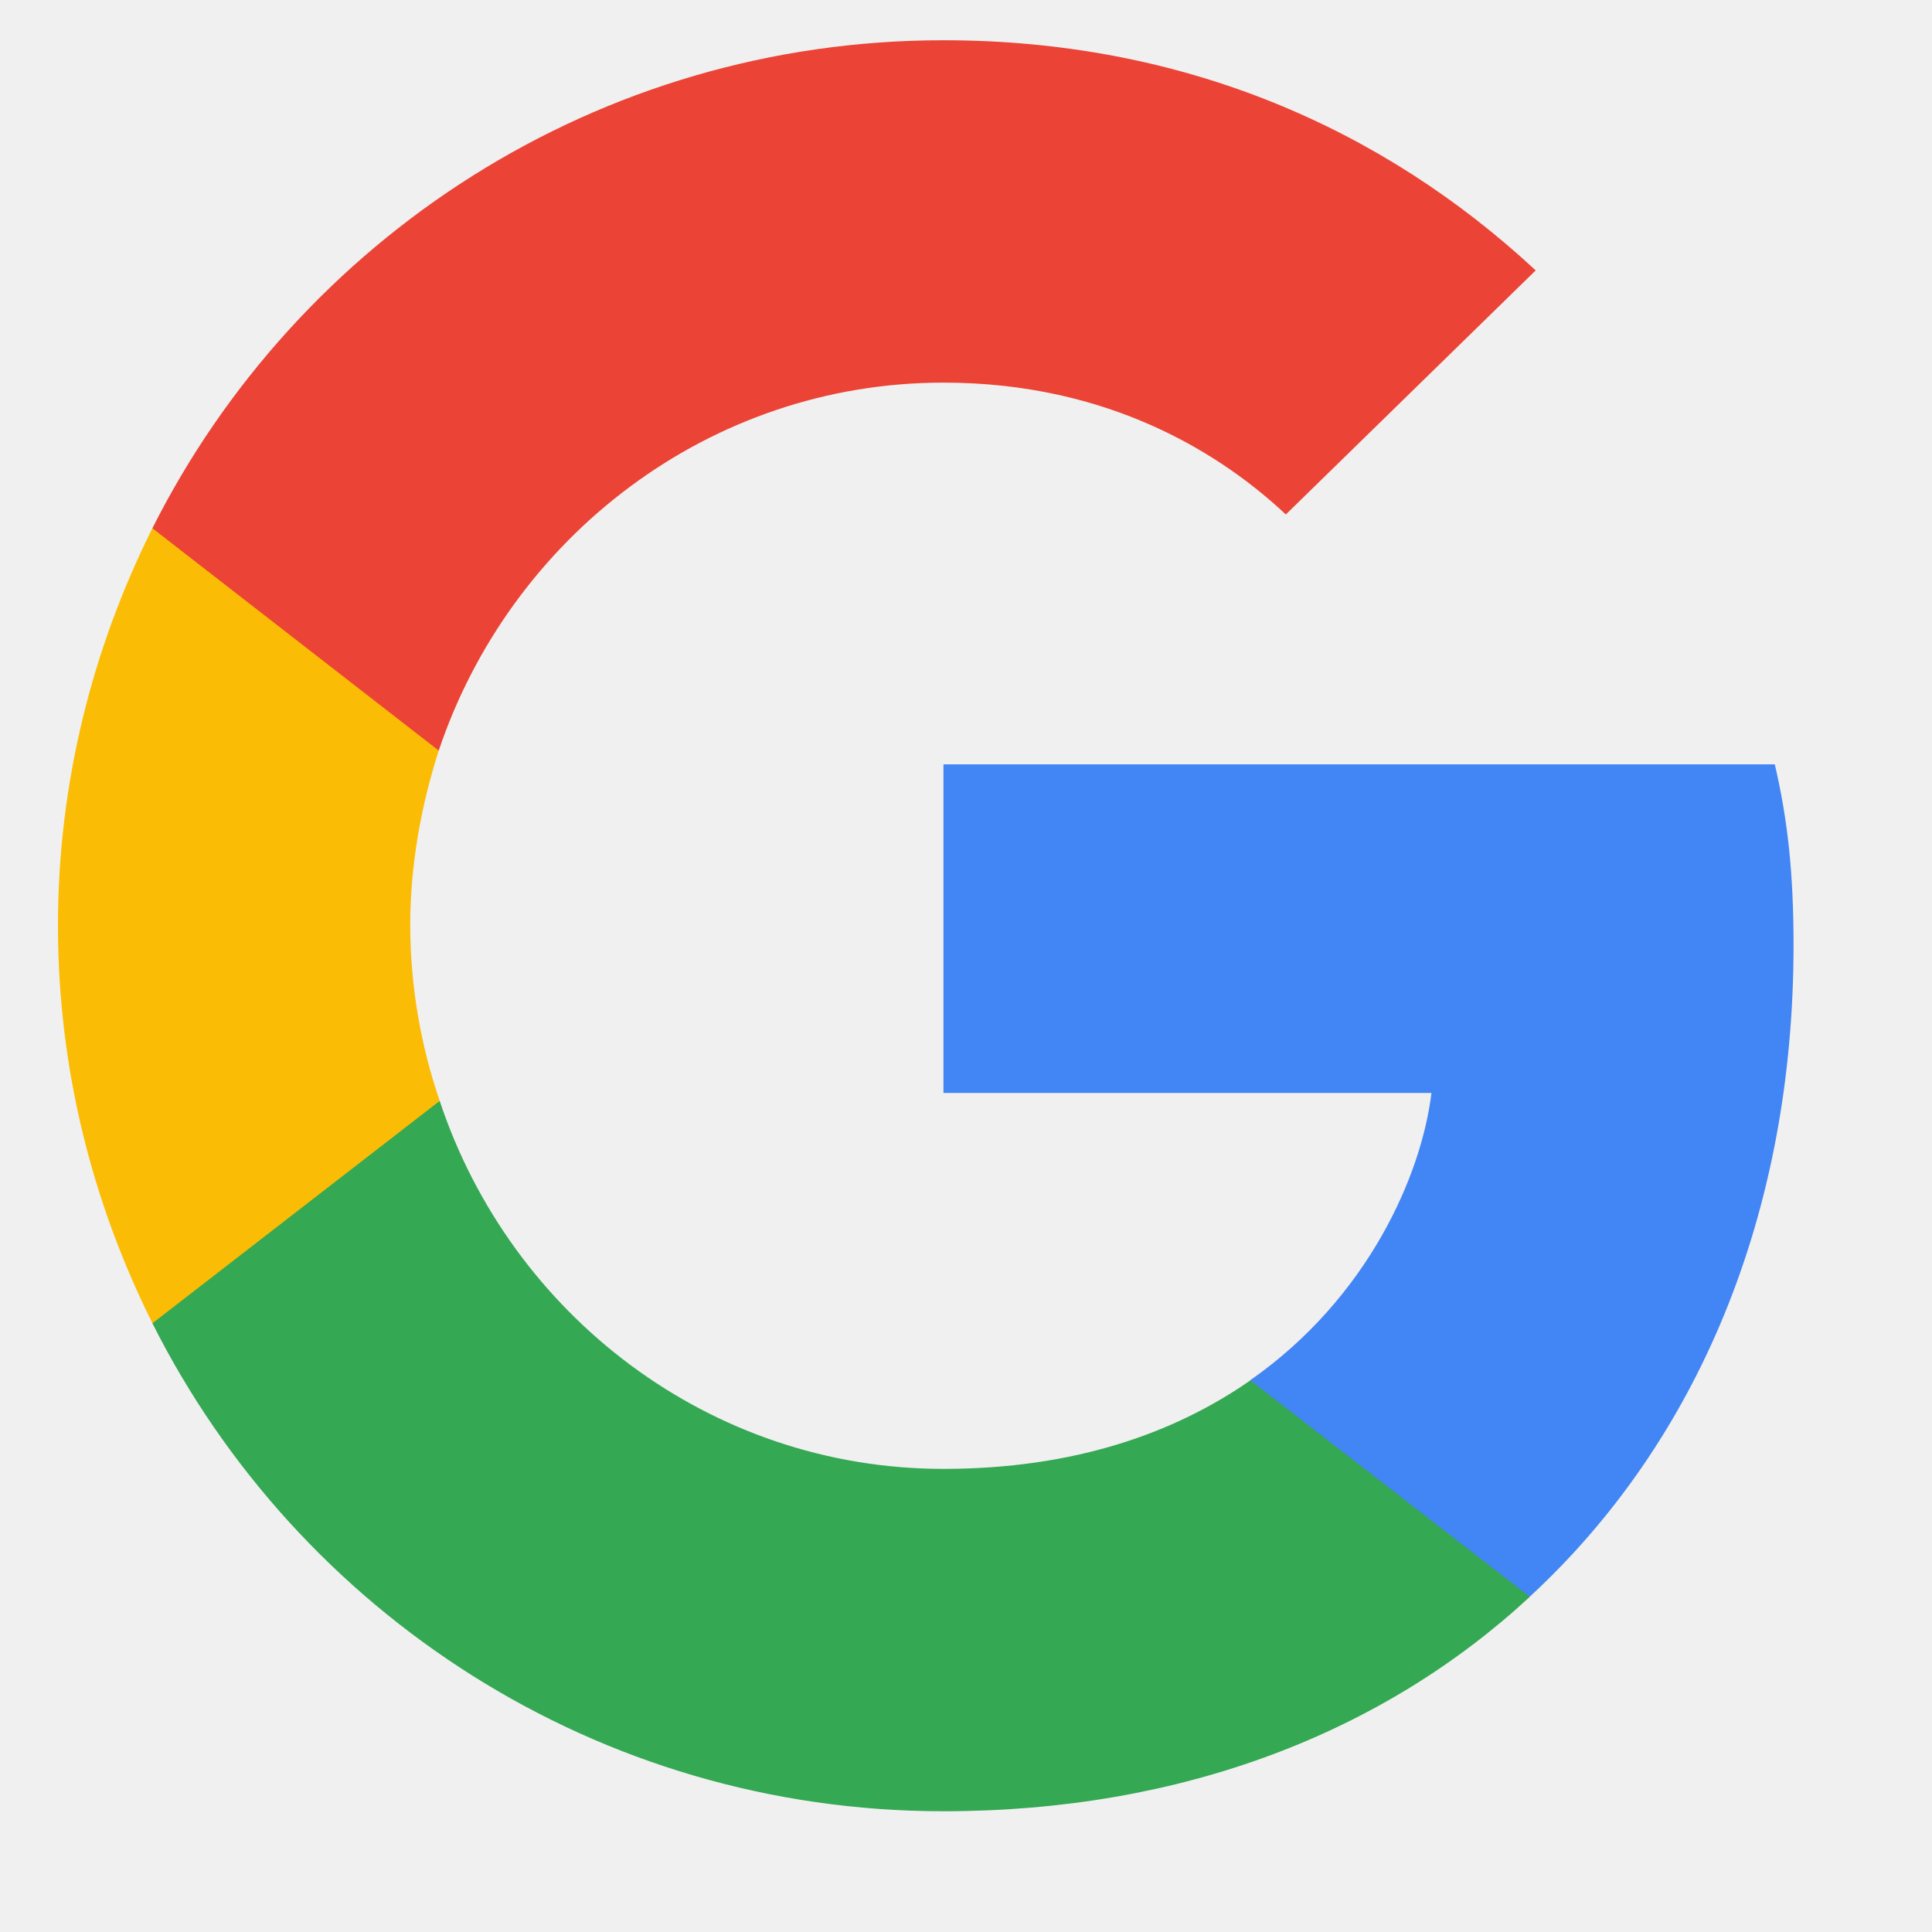
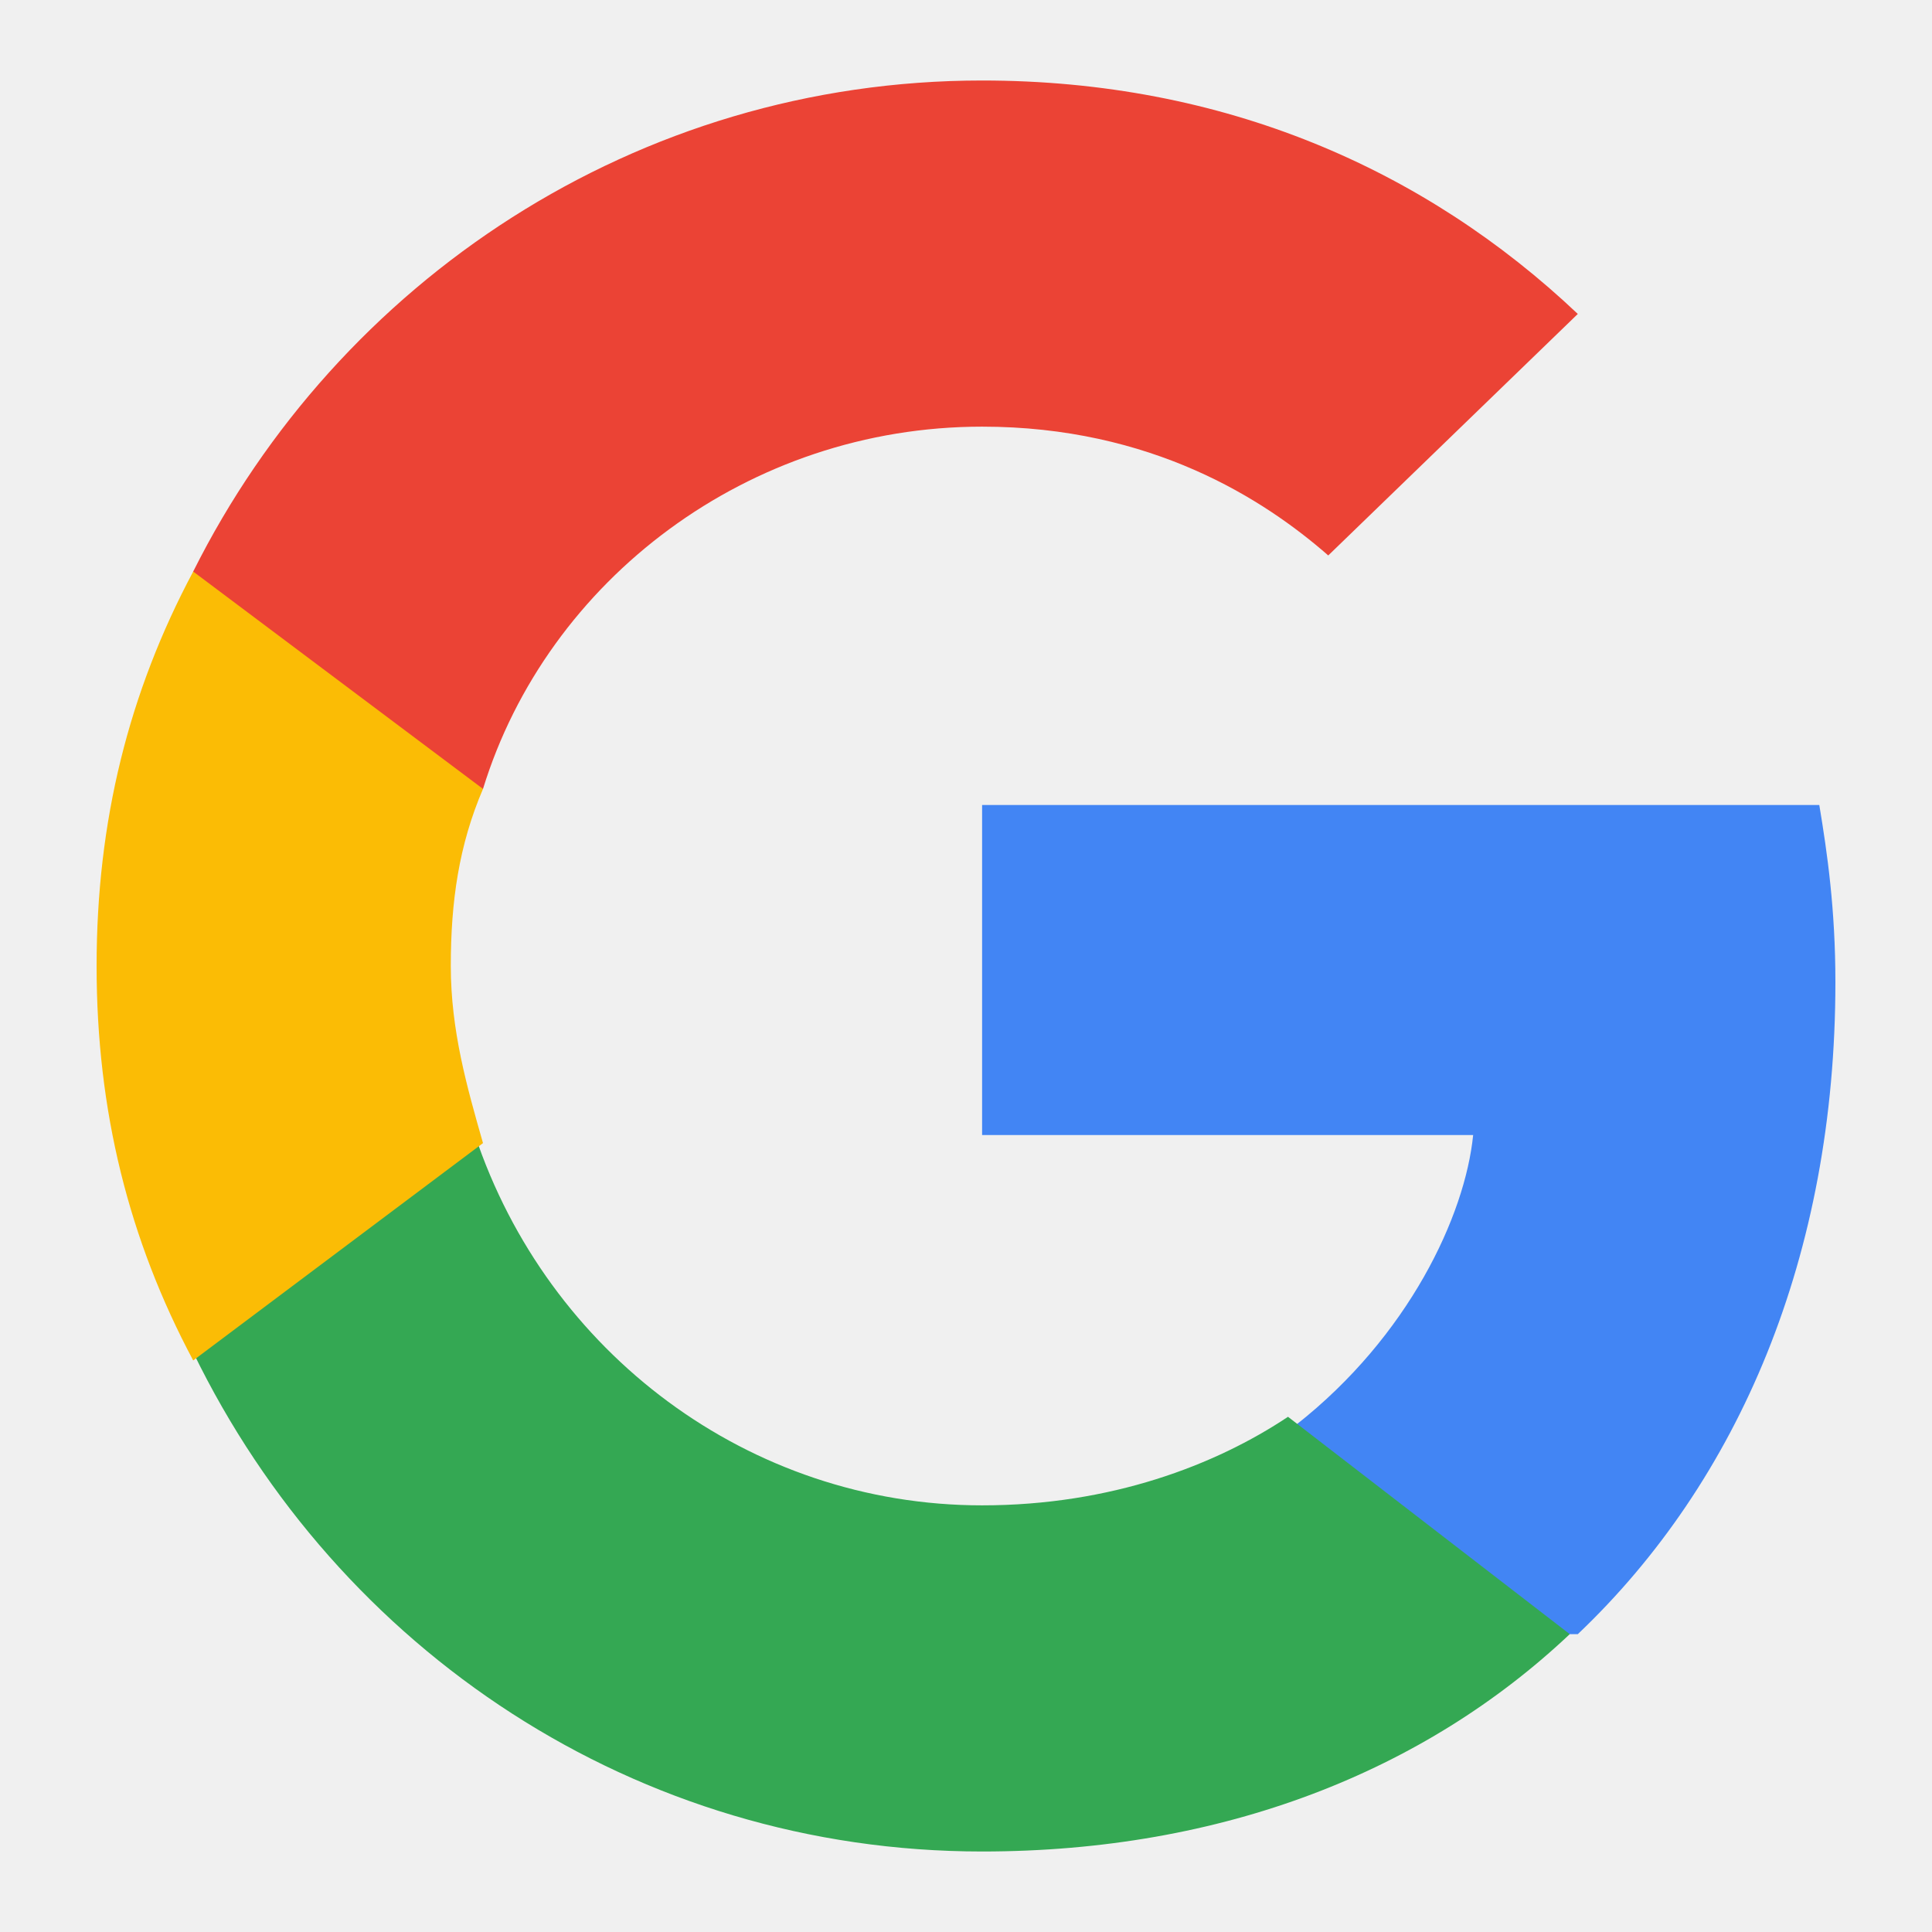
- <svg xmlns="http://www.w3.org/2000/svg" width="24" height="24" stroke="none" stroke-linecap="round" stroke-linejoin="round" fill="#fff" fill-rule="nonzero">
-   <path d="M22.28 11.744c0-.904-.073-1.565-.233-2.249H11.72v4.082h6.062c-.122 1.014-.783 2.542-2.25 3.568l-.02.137 3.266 2.529.226.023c2.078-1.919 3.276-4.742 3.276-8.091" fill="#4285f4" />
-   <path d="M11.72 22.5c2.97 0 5.463-.978 7.284-2.664l-3.471-2.689c-.928.647-2.175 1.1-3.813 1.1-2.909 0-5.377-1.919-6.258-4.571l-.129.011-3.396 2.628-.044.123c1.808 3.594 5.524 6.062 9.826 6.062" fill="#34a853" />
-   <path d="M5.462 13.675A6.77 6.77 0 0 1 5.096 11.5c0-.758.135-1.491.354-2.176l-.006-.146-3.438-2.67-.113.054C1.148 8.054.72 9.728.72 11.5s.428 3.446 1.174 4.938l3.568-2.762" fill="#fbbc05" />
-   <path d="M11.72 4.753c2.065 0 3.459.892 4.253 1.638l3.104-3.032C17.171 1.588 14.69.5 11.72.5 7.418.5 3.702 2.969 1.893 6.562l3.557 2.762c.892-2.652 3.361-4.571 6.27-4.571" fill="#eb4335" />
+ <svg xmlns="http://www.w3.org/2000/svg" version="1.1" id="图层_1" x="0px" y="0px" viewBox="0 0 24 24" style="enable-background:new 0 0 24 24;" xml:space="preserve">
+   <style type="text/css">
+ 	.st0{fill:#4285F4;}
+ 	.st1{fill:#34A853;}
+ 	.st2{fill:#FBBC05;}
+ 	.st3{fill:#EB4335;}
+ </style>
+   <path class="st0" d="M22.8,12.2c0-0.9-0.1-1.6-0.2-2.2H12.2v4.1h6.1c-0.1,1-0.8,2.5-2.2,3.6l0,0.1l3.3,2.5l0.2,0  C21.6,18.4,22.8,15.6,22.8,12.2" />
+   <path class="st1" d="M12.2,23c3,0,5.5-1,7.3-2.7L16,17.6c-0.9,0.6-2.2,1.1-3.8,1.1c-2.9,0-5.4-1.9-6.3-4.6l-0.1,0l-3.4,2.6l0,0.1  C4.2,20.5,7.9,23,12.2,23" />
+   <path class="st2" d="M6,14.2c-0.2-0.7-0.4-1.4-0.4-2.2c0-0.8,0.1-1.5,0.4-2.2l0-0.1L2.5,7L2.4,7.1C1.6,8.6,1.2,10.2,1.2,12  s0.4,3.4,1.2,4.9L6,14.2" />
+   <path class="st3" d="M12.2,5.3c2.1,0,3.5,0.9,4.3,1.6l3.1-3C17.7,2.1,15.2,1,12.2,1c-4.3,0-8,2.5-9.8,6.1L6,9.8  C6.8,7.2,9.3,5.3,12.2,5.3" />
</svg>
